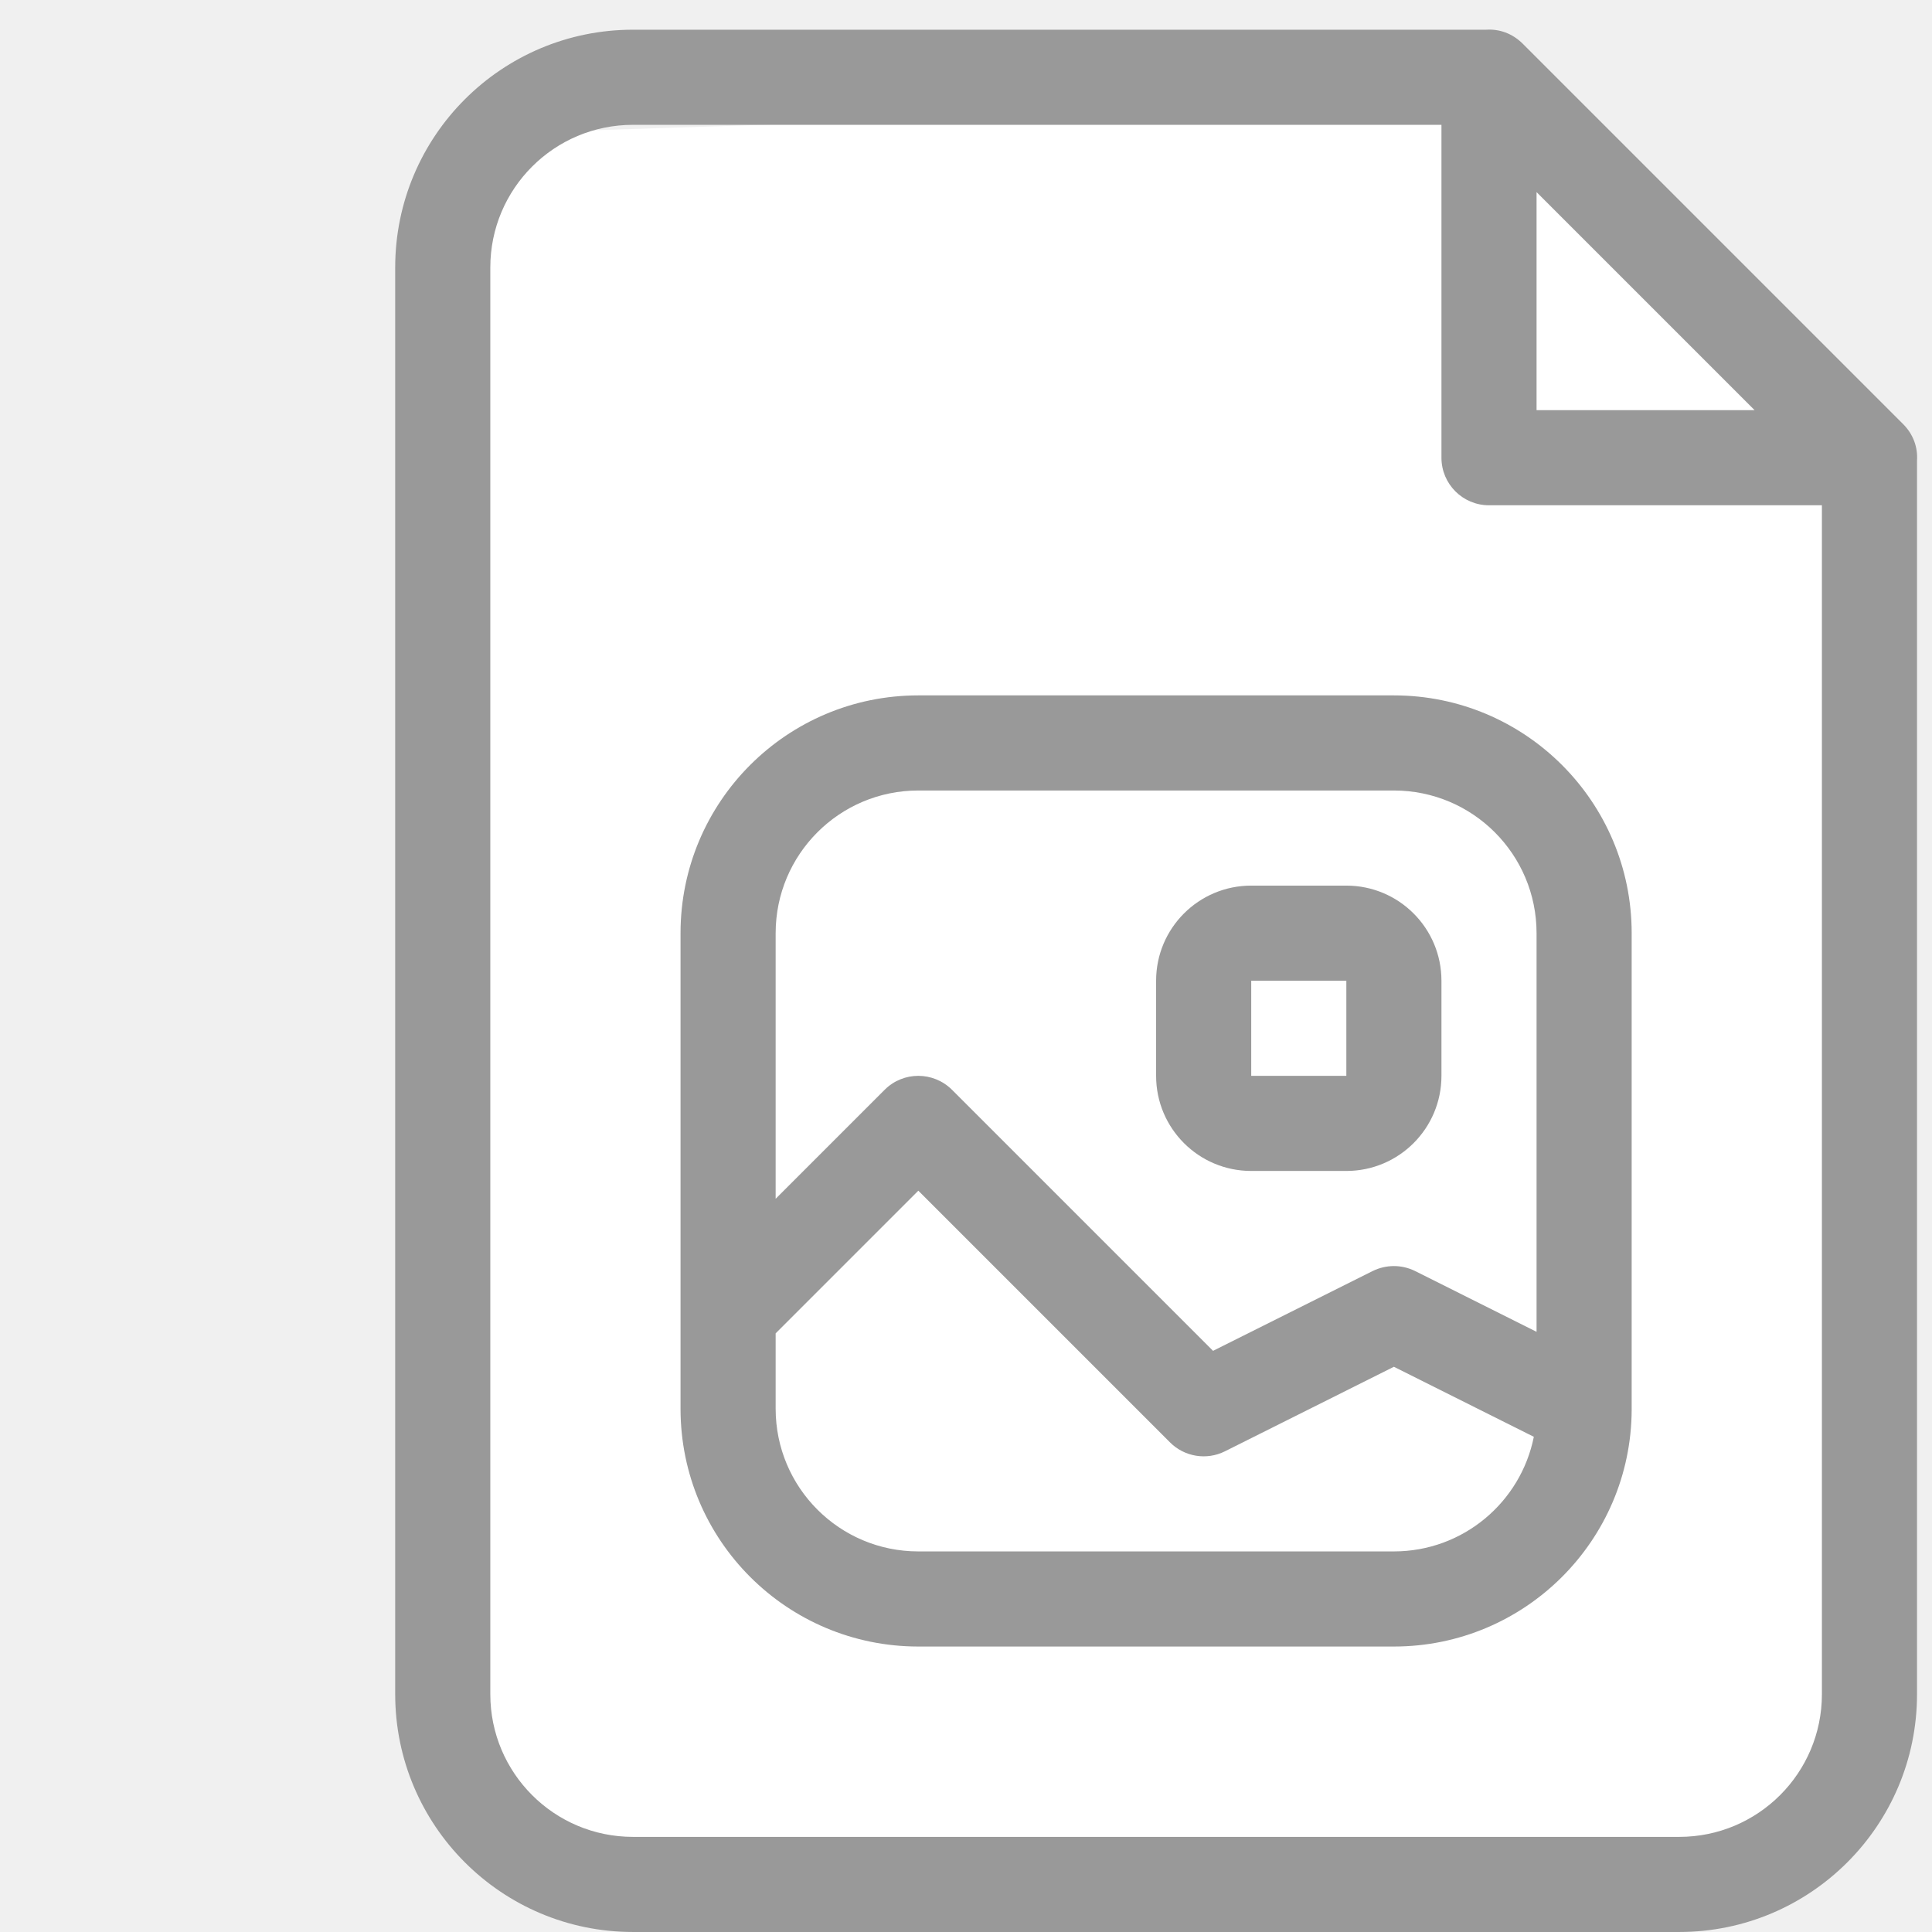
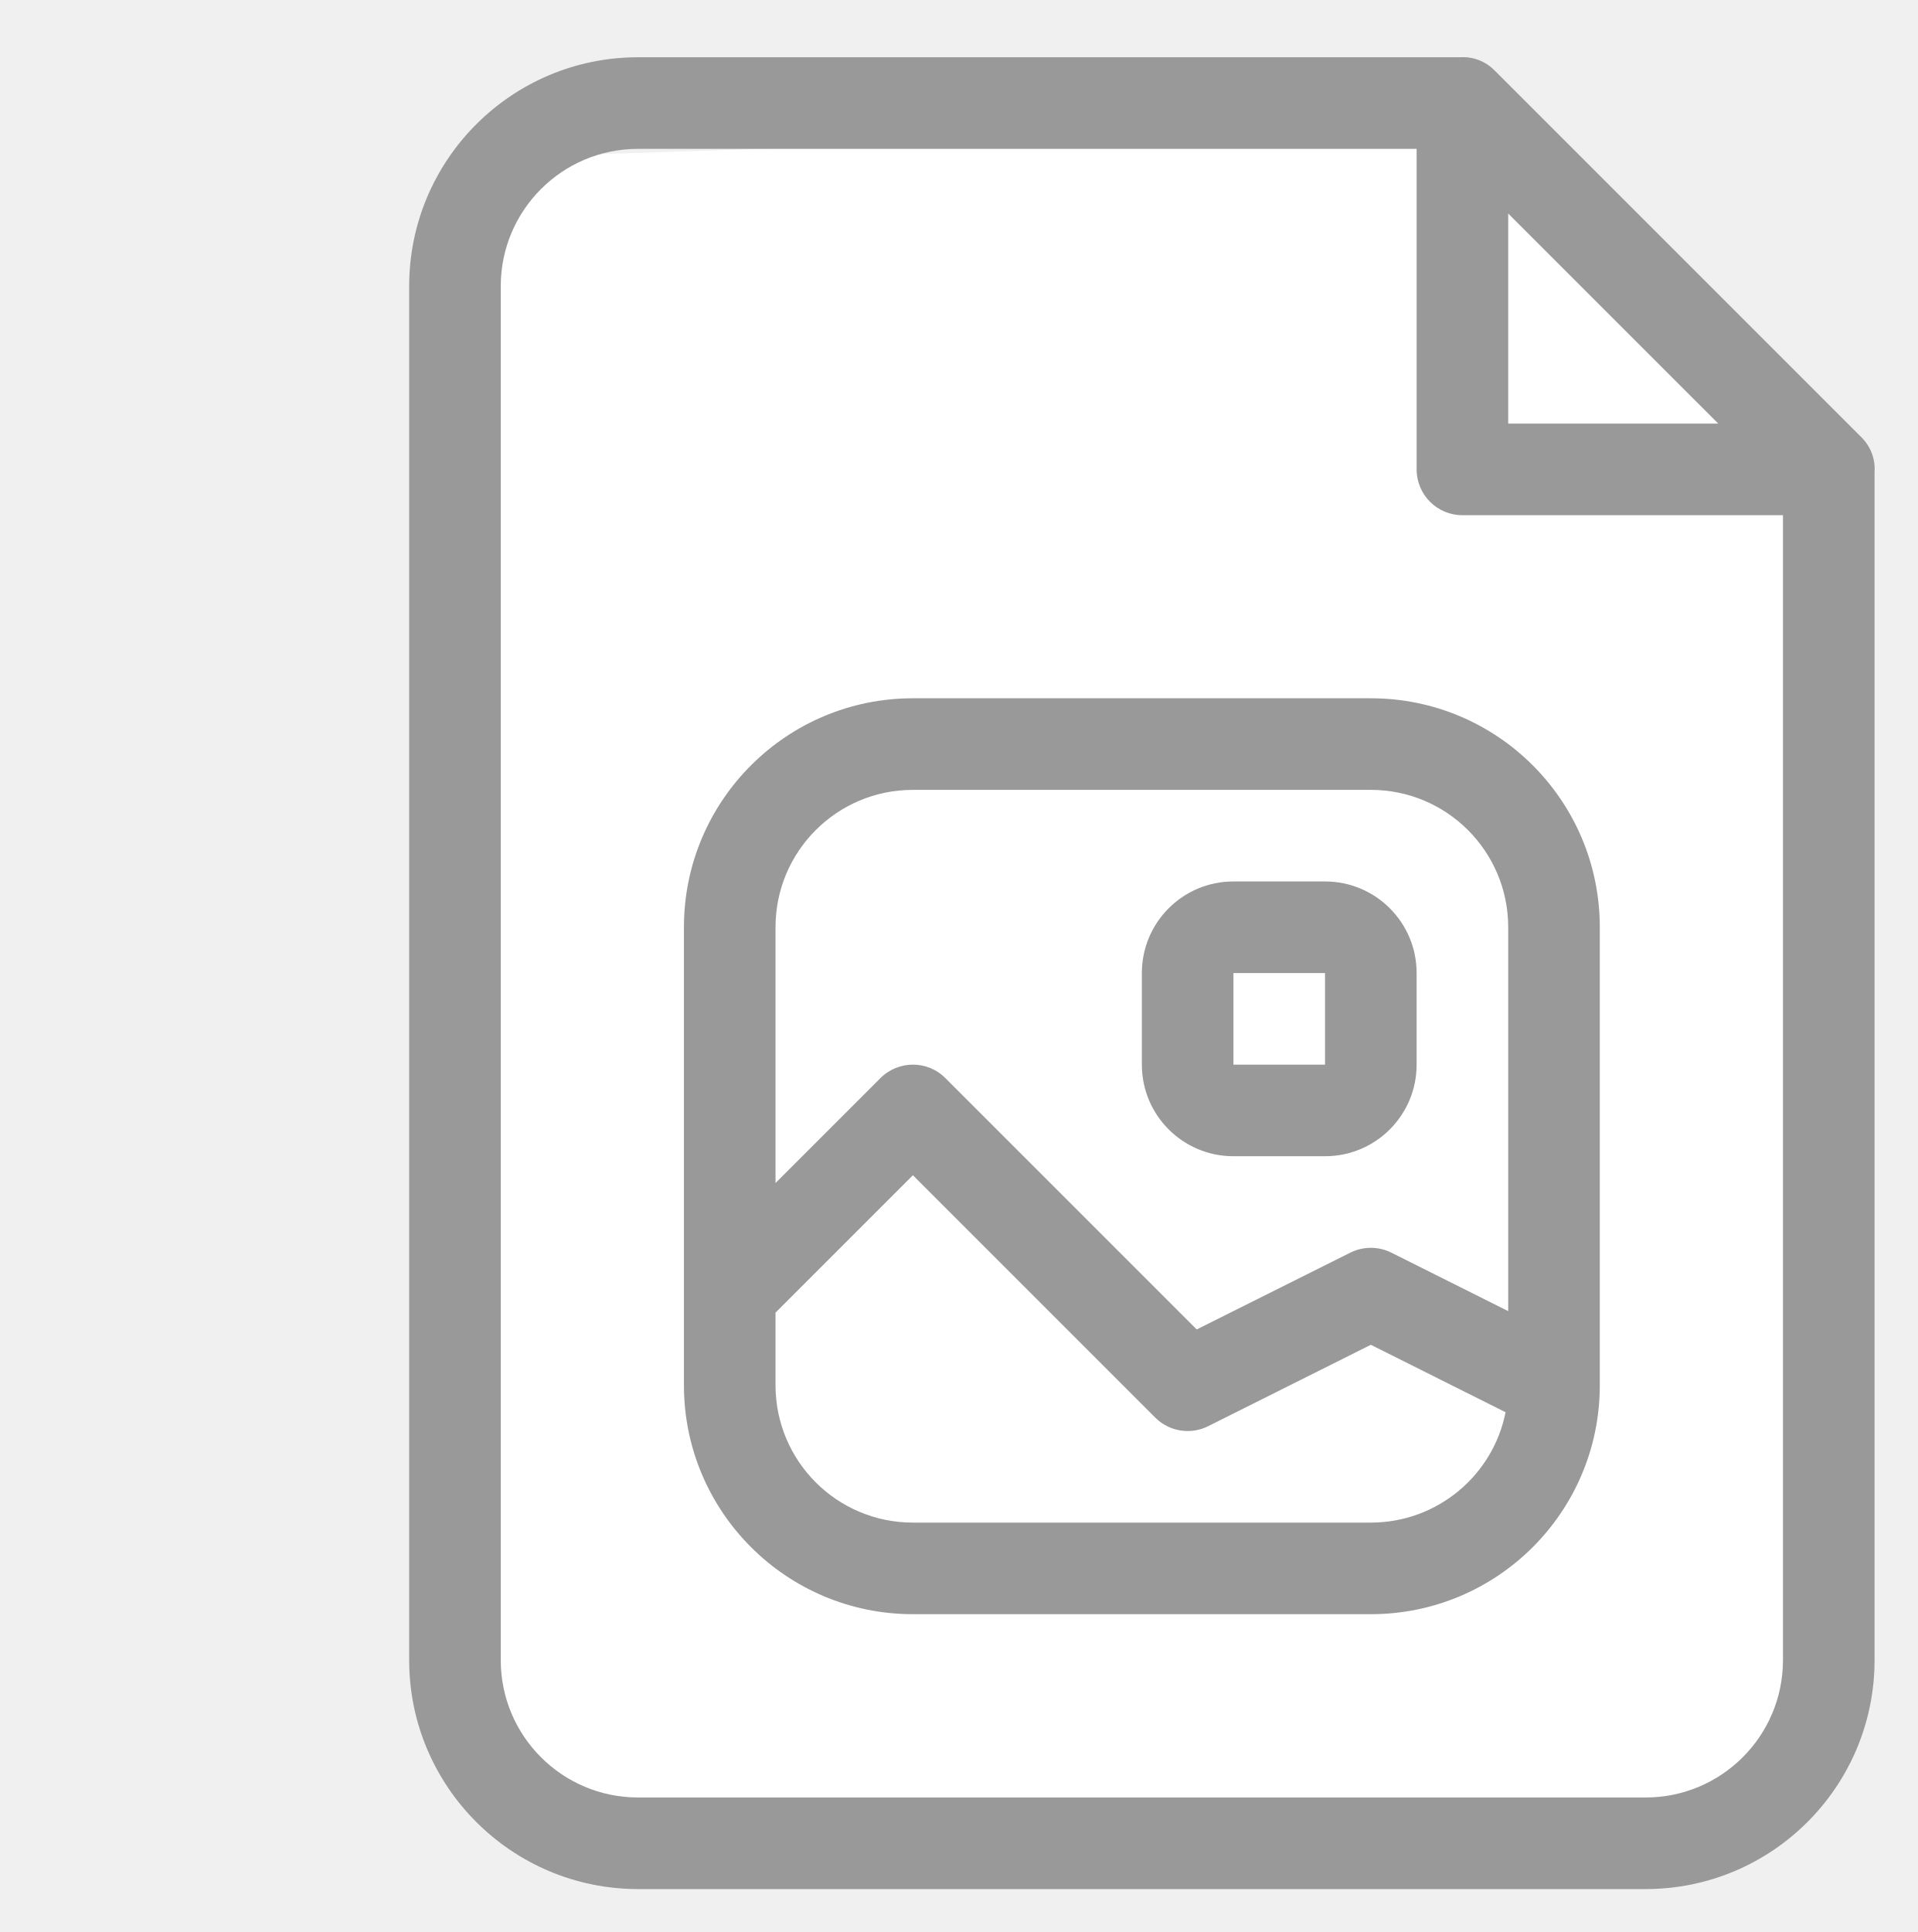
- <svg xmlns="http://www.w3.org/2000/svg" version="1.1" viewBox="-740.123 -3889.265 16.25 16.25" width="16.25" height="16.25">
+ <svg xmlns="http://www.w3.org/2000/svg" version="1.1" viewBox="-774.872 -3501.799 16.75 16.875" width="16.75" height="16.875">
  <defs />
-   <g id="SOURCES" stroke-dasharray="none" stroke="none" stroke-opacity="1" fill="none" fill-opacity="1">
-     <g id="SOURCES_Calque_2">
+   <g id="SOURCES" stroke-opacity="1" stroke-dasharray="none" fill="none" fill-opacity="1" stroke="none">
+     <g id="SOURCES_Light">
      <g id="Group_8809">
        <g id="Graphic_8716">
-           <rect x="-739.998" y="-3889.14" width="16" height="16" stroke="gray" stroke-opacity="0" stroke-linecap="round" stroke-linejoin="round" stroke-width=".25" />
+           <rect x="-774.497" y="-3501.424" width="16" height="16" stroke="gray" stroke-opacity="0" stroke-linecap="round" stroke-linejoin="round" stroke-width="0" />
        </g>
        <g id="Graphic_8711">
-           <path d="M -736.159 -3888.136 L -731.199 -3888.296 L -727.839 -3888.456 L -724.639 -3885.256 L -724.799 -3873.575 L -736.159 -3873.575 Z" fill="white" />
+           <path d="M -770.657 -3500.42 L -765.697 -3500.58 L -762.337 -3500.74 L -759.137 -3497.539 L -759.297 -3485.86 L -770.657 -3485.86 Z" fill="white" />
        </g>
        <g id="Graphic_6565">
-           <path d="M -723.999 -3885.393 L -723.999 -3875.015 C -723.999 -3873.911 -724.895 -3873.015 -725.999 -3873.015 L -734.799 -3873.015 C -735.904 -3873.015 -736.799 -3873.911 -736.799 -3875.015 L -736.799 -3887.015 C -736.799 -3888.12 -735.904 -3889.015 -734.799 -3889.015 L -727.622 -3889.015 C -727.515 -3889.022 -727.405 -3888.986 -727.316 -3888.898 L -724.116 -3885.698 C -724.028 -3885.61 -723.992 -3885.499 -723.999 -3885.393 Z M -727.999 -3888.215 L -734.799 -3888.215 C -735.462 -3888.215 -735.999 -3887.678 -735.999 -3887.015 L -735.999 -3875.015 C -735.999 -3874.352 -735.462 -3873.815 -734.799 -3873.815 L -725.999 -3873.815 C -725.336 -3873.815 -724.799 -3874.352 -724.799 -3875.015 L -724.799 -3885.015 L -727.599 -3885.015 C -727.82 -3885.015 -727.999 -3885.194 -727.999 -3885.415 Z M -727.199 -3887.649 L -727.199 -3885.815 L -725.365 -3885.815 Z M -726.399 -3877.424 C -726.399 -3877.418 -726.399 -3877.412 -726.399 -3877.406 C -726.404 -3876.306 -727.298 -3875.416 -728.399 -3875.416 L -732.399 -3875.416 C -733.504 -3875.416 -734.399 -3876.311 -734.399 -3877.416 L -734.399 -3881.416 C -734.399 -3882.521 -733.504 -3883.416 -732.399 -3883.416 L -728.399 -3883.416 C -727.295 -3883.416 -726.399 -3882.521 -726.399 -3881.416 L -726.399 -3877.424 Z M -727.199 -3878.063 L -727.199 -3881.416 C -727.199 -3882.079 -727.736 -3882.616 -728.399 -3882.616 L -732.399 -3882.616 C -733.062 -3882.616 -733.599 -3882.079 -733.599 -3881.416 L -733.599 -3879.182 L -732.682 -3880.099 C -732.526 -3880.255 -732.273 -3880.255 -732.116 -3880.099 L -729.92 -3877.903 L -728.578 -3878.574 C -728.465 -3878.63 -728.333 -3878.63 -728.22 -3878.574 L -727.199 -3878.063 Z M -727.222 -3877.18 L -728.399 -3877.769 L -729.82 -3877.058 C -729.974 -3876.981 -730.16 -3877.011 -730.282 -3877.133 L -732.399 -3879.25 L -733.599 -3878.05 L -733.599 -3877.416 C -733.599 -3876.753 -733.062 -3876.216 -732.399 -3876.216 L -728.399 -3876.216 C -727.817 -3876.216 -727.332 -3876.63 -727.222 -3877.18 Z M -729.599 -3881.016 L -729.599 -3880.216 L -728.799 -3880.216 L -728.799 -3881.016 Z M -729.599 -3881.816 L -728.799 -3881.816 C -728.357 -3881.816 -727.999 -3881.458 -727.999 -3881.016 L -727.999 -3880.216 C -727.999 -3879.774 -728.357 -3879.416 -728.799 -3879.416 L -729.599 -3879.416 C -730.041 -3879.416 -730.399 -3879.774 -730.399 -3880.216 L -730.399 -3881.016 C -730.399 -3881.458 -730.041 -3881.816 -729.599 -3881.816 Z" fill="#999" />
+           <path d="M -758.498 -3497.677 L -758.498 -3487.299 C -758.498 -3486.195 -759.393 -3485.299 -760.498 -3485.299 L -769.298 -3485.299 C -770.402 -3485.299 -771.298 -3486.195 -771.298 -3487.299 L -771.298 -3499.299 C -771.298 -3500.404 -770.402 -3501.299 -769.298 -3501.299 L -762.12 -3501.299 C -762.014 -3501.306 -761.903 -3501.271 -761.815 -3501.182 L -758.615 -3497.982 C -758.526 -3497.894 -758.491 -3497.783 -758.498 -3497.677 Z M -762.498 -3500.499 L -769.298 -3500.499 C -769.961 -3500.499 -770.498 -3499.962 -770.498 -3499.299 L -770.498 -3487.299 C -770.498 -3486.636 -769.961 -3486.099 -769.298 -3486.099 L -760.498 -3486.099 C -759.835 -3486.099 -759.298 -3486.636 -759.298 -3487.299 L -759.298 -3497.299 L -762.098 -3497.299 C -762.319 -3497.299 -762.498 -3497.478 -762.498 -3497.699 Z M -761.698 -3499.934 L -761.698 -3498.099 L -759.863 -3498.099 Z M -760.898 -3489.708 C -760.898 -3489.702 -760.898 -3489.696 -760.898 -3489.69 C -760.903 -3488.59 -761.796 -3487.7 -762.898 -3487.7 L -766.898 -3487.7 C -768.002 -3487.7 -768.898 -3488.595 -768.898 -3489.7 L -768.898 -3493.7 C -768.898 -3494.805 -768.002 -3495.7 -766.898 -3495.7 L -762.898 -3495.7 C -761.793 -3495.7 -760.898 -3494.805 -760.898 -3493.7 L -760.898 -3489.708 Z M -761.698 -3490.347 L -761.698 -3493.7 C -761.698 -3494.363 -762.235 -3494.9 -762.898 -3494.9 L -766.898 -3494.9 C -767.561 -3494.9 -768.098 -3494.363 -768.098 -3493.7 L -768.098 -3491.466 L -767.181 -3492.383 C -767.024 -3492.539 -766.771 -3492.539 -766.615 -3492.383 L -764.419 -3490.187 L -763.077 -3490.858 C -762.964 -3490.914 -762.832 -3490.914 -762.719 -3490.858 L -761.698 -3490.347 Z M -761.721 -3489.464 L -762.898 -3490.053 L -764.319 -3489.342 C -764.473 -3489.265 -764.659 -3489.295 -764.781 -3489.417 L -766.898 -3491.534 L -768.098 -3490.334 L -768.098 -3489.7 C -768.098 -3489.037 -767.561 -3488.5 -766.898 -3488.5 L -762.898 -3488.5 C -762.316 -3488.5 -761.83 -3488.914 -761.721 -3489.464 Z M -764.098 -3493.3 L -764.098 -3492.5 L -763.298 -3492.5 L -763.298 -3493.3 Z M -764.098 -3494.1 L -763.298 -3494.1 C -762.856 -3494.1 -762.498 -3493.742 -762.498 -3493.3 L -762.498 -3492.5 C -762.498 -3492.058 -762.856 -3491.7 -763.298 -3491.7 L -764.098 -3491.7 C -764.54 -3491.7 -764.898 -3492.058 -764.898 -3492.5 L -764.898 -3493.3 C -764.898 -3493.742 -764.54 -3494.1 -764.098 -3494.1 Z" fill="#999" />
        </g>
      </g>
    </g>
  </g>
</svg>
